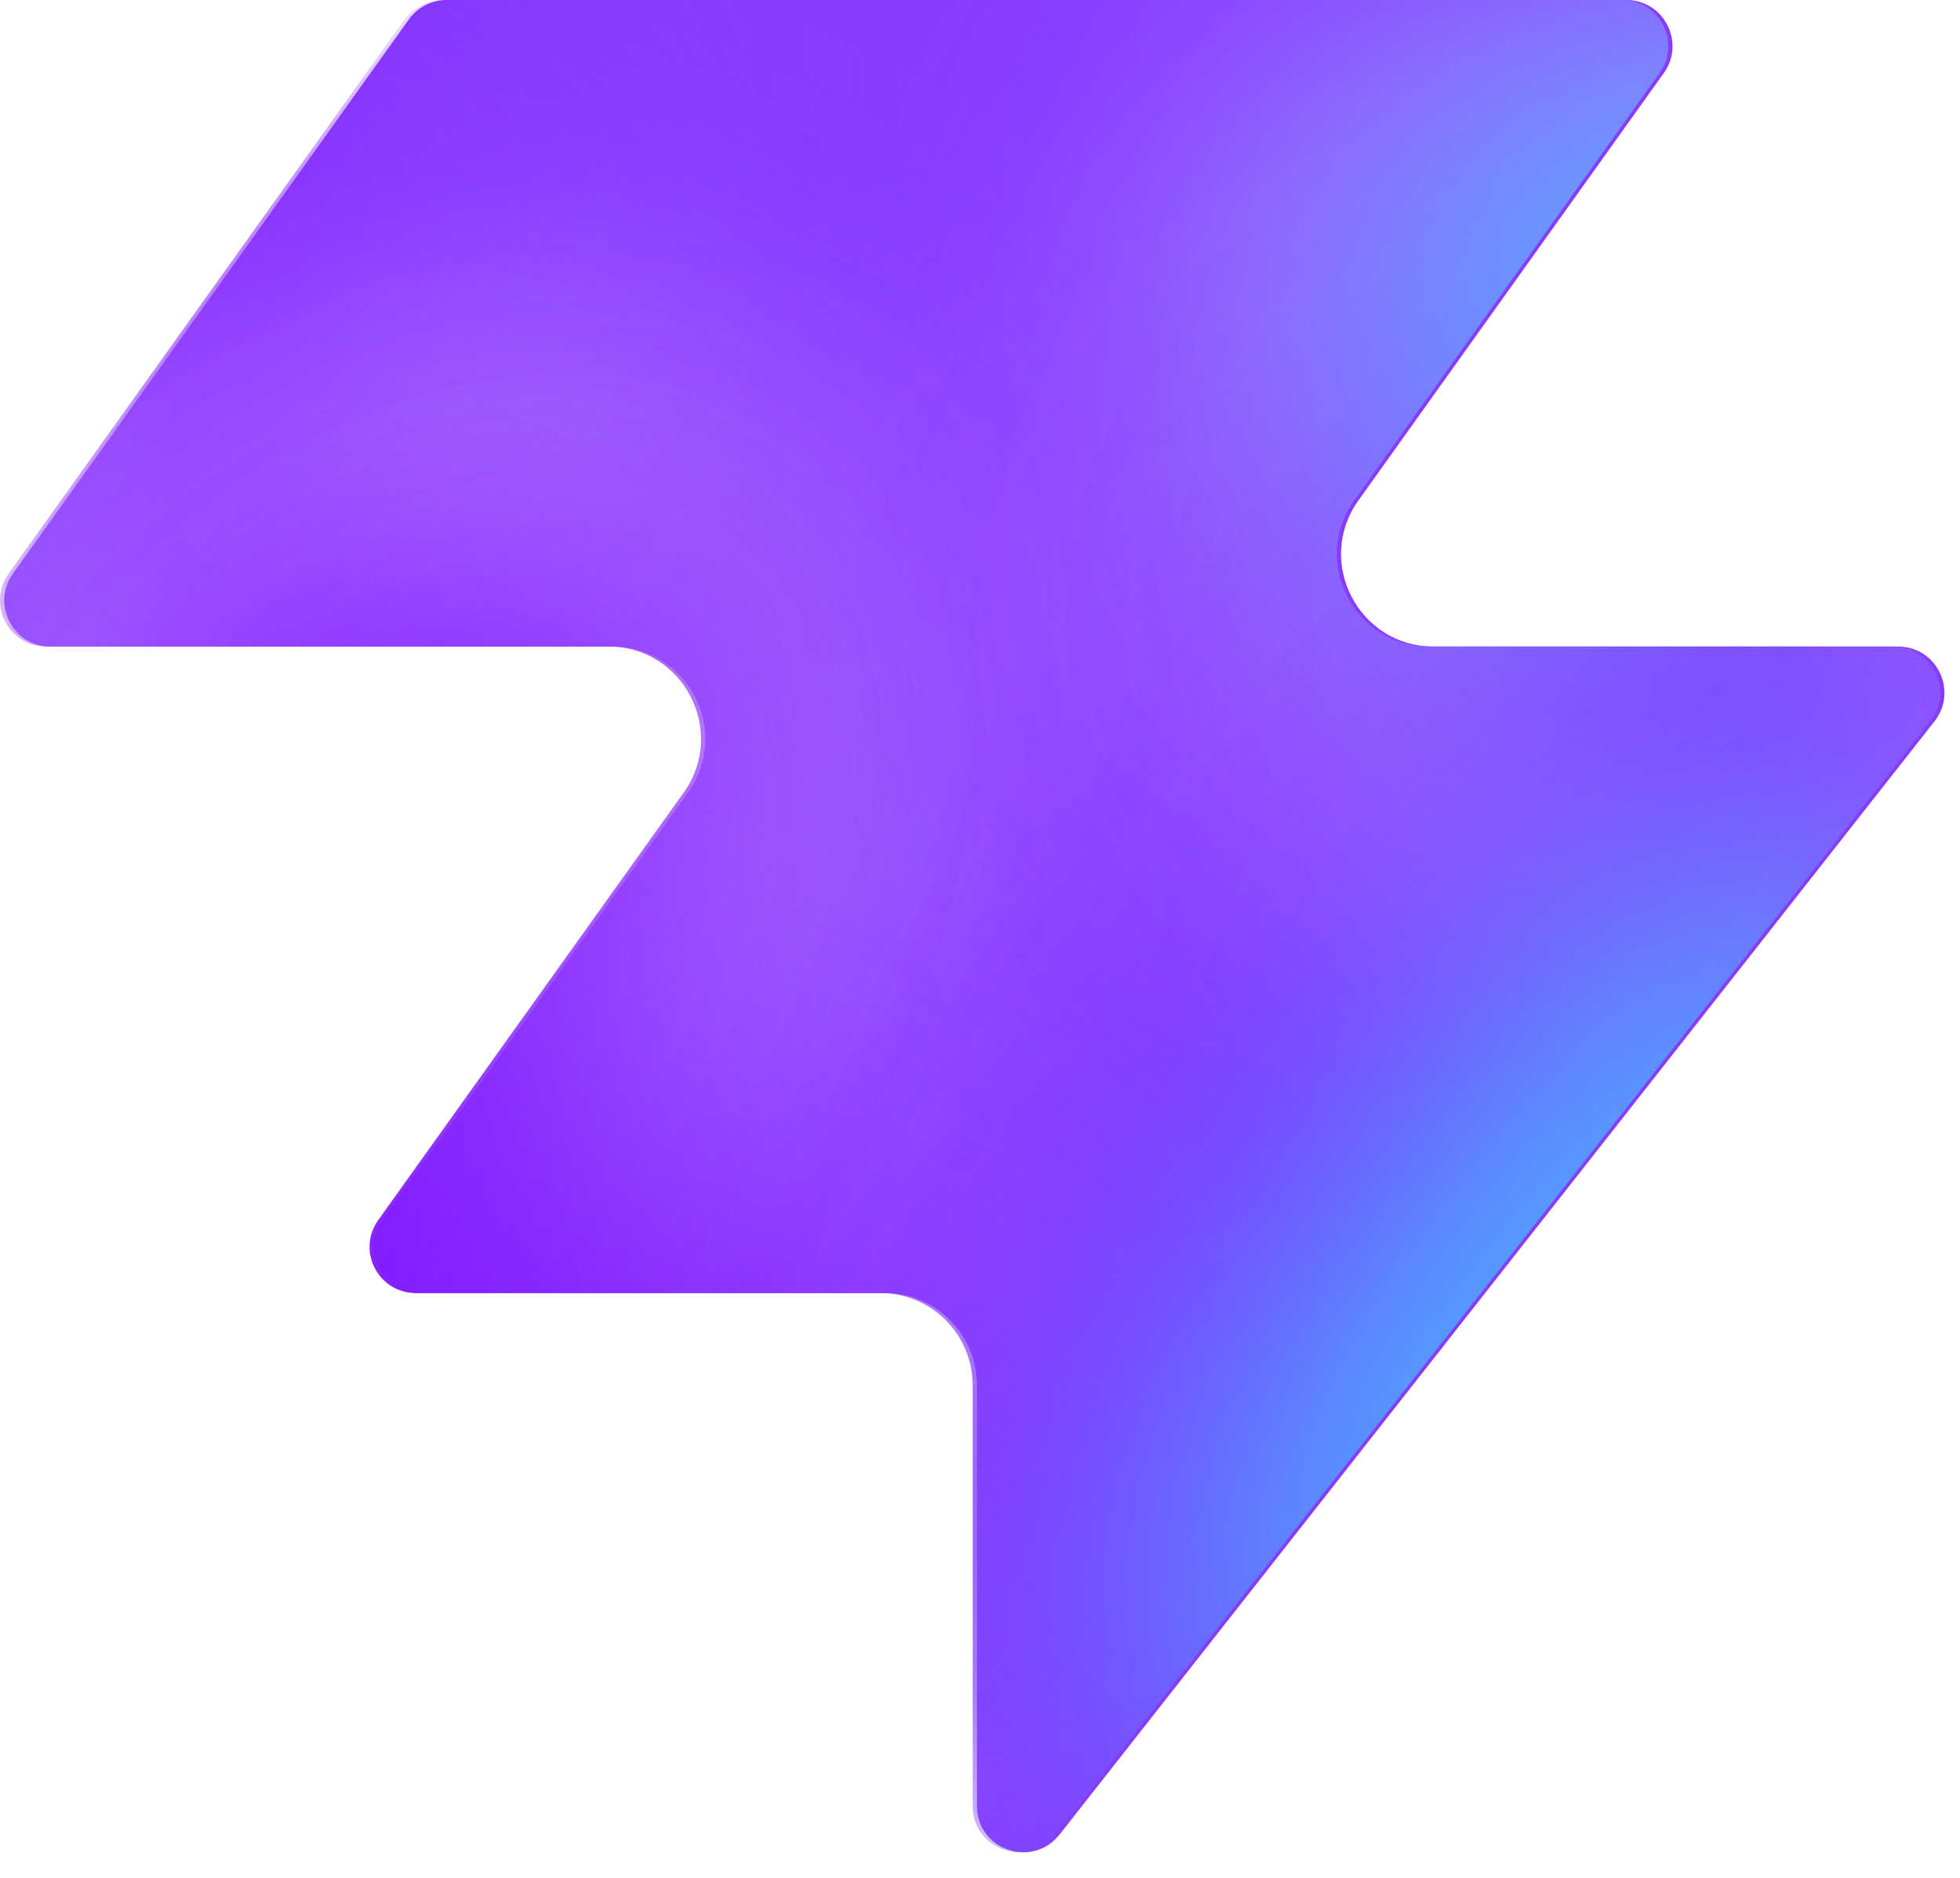
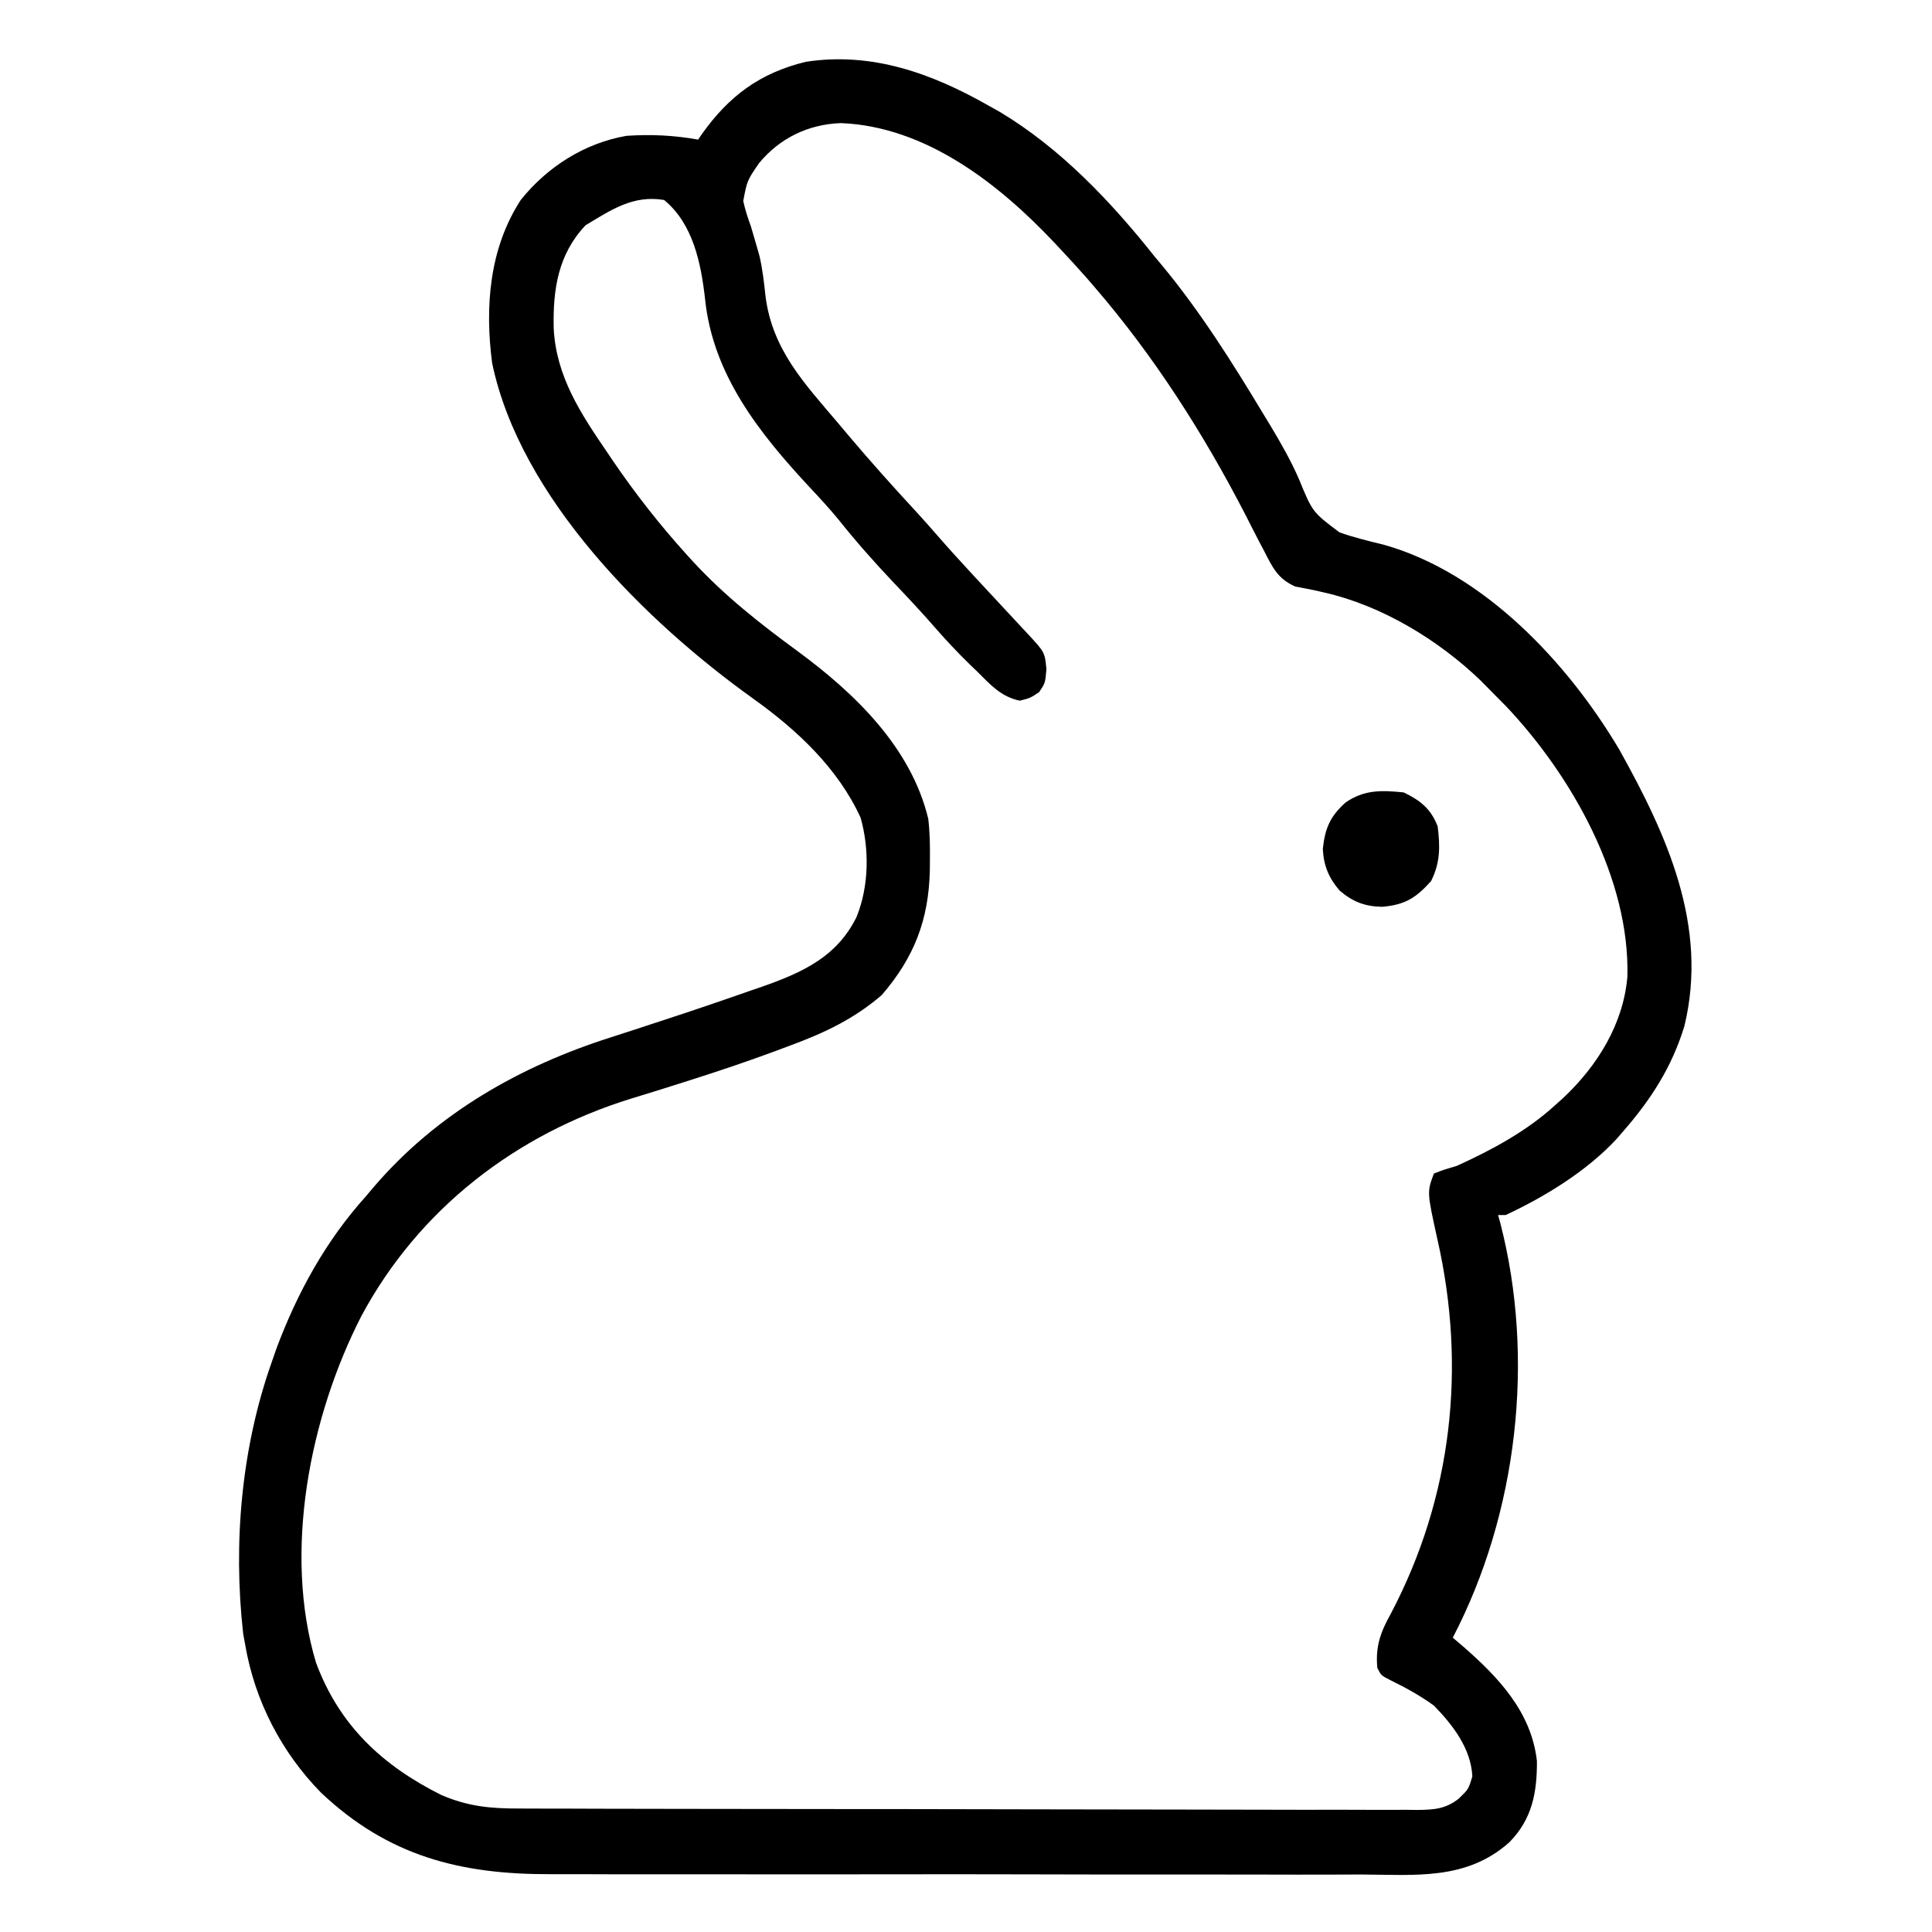
- <svg xmlns="http://www.w3.org/2000/svg" width="48" height="46" fill="none" viewBox="0 0 48 46">
-   <path fill="#863bff" d="M25.946 44.938c-.664.845-2.021.375-2.021-.698V33.937a2.26 2.26 0 0 0-2.262-2.262H10.287c-.92 0-1.456-1.04-.92-1.788l7.48-10.471c1.07-1.497 0-3.578-1.842-3.578H1.237c-.92 0-1.456-1.04-.92-1.788L10.013.474c.214-.297.556-.474.92-.474h28.894c.92 0 1.456 1.04.92 1.788l-7.48 10.471c-1.07 1.498 0 3.579 1.842 3.579h11.377c.943 0 1.473 1.088.89 1.83L25.947 44.94z" style="fill:#863bff;fill:color(display-p3 .525 .23 1);fill-opacity:1" />
-   <mask id="a" width="48" height="46" x="0" y="0" maskUnits="userSpaceOnUse" style="mask-type:alpha">
-     <path fill="#000" d="M25.842 44.938c-.664.844-2.021.375-2.021-.698V33.937a2.26 2.26 0 0 0-2.262-2.262H10.183c-.92 0-1.456-1.04-.92-1.788l7.48-10.471c1.07-1.498 0-3.579-1.842-3.579H1.133c-.92 0-1.456-1.04-.92-1.787L9.91.473c.214-.297.556-.474.92-.474h28.894c.92 0 1.456 1.04.92 1.788l-7.48 10.471c-1.07 1.498 0 3.578 1.842 3.578h11.377c.943 0 1.473 1.088.89 1.832L25.843 44.94z" style="fill:#000;fill-opacity:1" />
-   </mask>
-   <g mask="url(#a)">
-     <g filter="url(#b)">
-       <ellipse cx="5.508" cy="14.704" fill="#ede6ff" rx="5.508" ry="14.704" style="fill:#ede6ff;fill:color(display-p3 .927 .903 1);fill-opacity:1" transform="matrix(.00324 1 1 -.00324 -4.47 31.516)" />
-     </g>
-     <g filter="url(#c)">
-       <ellipse cx="10.399" cy="29.851" fill="#ede6ff" rx="10.399" ry="29.851" style="fill:#ede6ff;fill:color(display-p3 .927 .903 1);fill-opacity:1" transform="matrix(.00324 1 1 -.00324 -39.328 7.883)" />
-     </g>
-     <g filter="url(#d)">
-       <ellipse cx="5.508" cy="30.487" fill="#7e14ff" rx="5.508" ry="30.487" style="fill:#7e14ff;fill:color(display-p3 .492 .077 1);fill-opacity:1" transform="rotate(89.814 -25.913 -14.639)scale(1 -1)" />
-     </g>
-     <g filter="url(#e)">
-       <ellipse cx="5.508" cy="30.599" fill="#7e14ff" rx="5.508" ry="30.599" style="fill:#7e14ff;fill:color(display-p3 .492 .077 1);fill-opacity:1" transform="rotate(89.814 -32.644 -3.334)scale(1 -1)" />
-     </g>
-     <g filter="url(#f)">
-       <ellipse cx="5.508" cy="30.599" fill="#7e14ff" rx="5.508" ry="30.599" style="fill:#7e14ff;fill:color(display-p3 .492 .077 1);fill-opacity:1" transform="matrix(.00324 1 1 -.00324 -34.34 30.47)" />
-     </g>
-     <g filter="url(#g)">
-       <ellipse cx="14.072" cy="22.078" fill="#ede6ff" rx="14.072" ry="22.078" style="fill:#ede6ff;fill:color(display-p3 .927 .903 1);fill-opacity:1" transform="rotate(93.35 24.506 48.493)scale(-1 1)" />
-     </g>
-     <g filter="url(#h)">
-       <ellipse cx="3.47" cy="21.501" fill="#7e14ff" rx="3.47" ry="21.501" style="fill:#7e14ff;fill:color(display-p3 .492 .077 1);fill-opacity:1" transform="rotate(89.009 28.708 47.59)scale(-1 1)" />
-     </g>
-     <g filter="url(#i)">
-       <ellipse cx="3.47" cy="21.501" fill="#7e14ff" rx="3.47" ry="21.501" style="fill:#7e14ff;fill:color(display-p3 .492 .077 1);fill-opacity:1" transform="rotate(89.009 28.708 47.59)scale(-1 1)" />
-     </g>
-     <g filter="url(#j)">
-       <ellipse cx=".387" cy="8.972" fill="#7e14ff" rx="4.407" ry="29.108" style="fill:#7e14ff;fill:color(display-p3 .492 .077 1);fill-opacity:1" transform="rotate(39.51 .387 8.972)" />
-     </g>
-     <g filter="url(#k)">
-       <ellipse cx="47.523" cy="-6.092" fill="#7e14ff" rx="4.407" ry="29.108" style="fill:#7e14ff;fill:color(display-p3 .492 .077 1);fill-opacity:1" transform="rotate(37.892 47.523 -6.092)" />
-     </g>
-     <g filter="url(#l)">
-       <ellipse cx="41.412" cy="6.333" fill="#47bfff" rx="5.971" ry="9.665" style="fill:#47bfff;fill:color(display-p3 .28 .748 1);fill-opacity:1" transform="rotate(37.892 41.412 6.333)" />
-     </g>
-     <g filter="url(#m)">
-       <ellipse cx="-1.879" cy="38.332" fill="#7e14ff" rx="4.407" ry="29.108" style="fill:#7e14ff;fill:color(display-p3 .492 .077 1);fill-opacity:1" transform="rotate(37.892 -1.88 38.332)" />
-     </g>
-     <g filter="url(#n)">
-       <ellipse cx="-1.879" cy="38.332" fill="#7e14ff" rx="4.407" ry="29.108" style="fill:#7e14ff;fill:color(display-p3 .492 .077 1);fill-opacity:1" transform="rotate(37.892 -1.88 38.332)" />
-     </g>
-     <g filter="url(#o)">
-       <ellipse cx="35.651" cy="29.907" fill="#7e14ff" rx="4.407" ry="29.108" style="fill:#7e14ff;fill:color(display-p3 .492 .077 1);fill-opacity:1" transform="rotate(37.892 35.651 29.907)" />
-     </g>
-     <g filter="url(#p)">
-       <ellipse cx="38.418" cy="32.4" fill="#47bfff" rx="5.971" ry="15.297" style="fill:#47bfff;fill:color(display-p3 .28 .748 1);fill-opacity:1" transform="rotate(37.892 38.418 32.4)" />
-     </g>
-   </g>
-   <defs>
-     <filter id="b" width="60.045" height="41.654" x="-19.77" y="16.149" color-interpolation-filters="sRGB" filterUnits="userSpaceOnUse">
-       <feFlood flood-opacity="0" result="BackgroundImageFix" />
-       <feBlend in="SourceGraphic" in2="BackgroundImageFix" result="shape" />
-       <feGaussianBlur result="effect1_foregroundBlur_2002_17158" stdDeviation="7.659" />
-     </filter>
-     <filter id="c" width="90.34" height="51.437" x="-54.613" y="-7.533" color-interpolation-filters="sRGB" filterUnits="userSpaceOnUse">
-       <feFlood flood-opacity="0" result="BackgroundImageFix" />
-       <feBlend in="SourceGraphic" in2="BackgroundImageFix" result="shape" />
-       <feGaussianBlur result="effect1_foregroundBlur_2002_17158" stdDeviation="7.659" />
-     </filter>
-     <filter id="d" width="79.355" height="29.4" x="-49.64" y="2.03" color-interpolation-filters="sRGB" filterUnits="userSpaceOnUse">
-       <feFlood flood-opacity="0" result="BackgroundImageFix" />
-       <feBlend in="SourceGraphic" in2="BackgroundImageFix" result="shape" />
-       <feGaussianBlur result="effect1_foregroundBlur_2002_17158" stdDeviation="4.596" />
-     </filter>
-     <filter id="e" width="79.579" height="29.4" x="-45.045" y="20.029" color-interpolation-filters="sRGB" filterUnits="userSpaceOnUse">
-       <feFlood flood-opacity="0" result="BackgroundImageFix" />
-       <feBlend in="SourceGraphic" in2="BackgroundImageFix" result="shape" />
-       <feGaussianBlur result="effect1_foregroundBlur_2002_17158" stdDeviation="4.596" />
-     </filter>
-     <filter id="f" width="79.579" height="29.4" x="-43.513" y="21.178" color-interpolation-filters="sRGB" filterUnits="userSpaceOnUse">
-       <feFlood flood-opacity="0" result="BackgroundImageFix" />
-       <feBlend in="SourceGraphic" in2="BackgroundImageFix" result="shape" />
-       <feGaussianBlur result="effect1_foregroundBlur_2002_17158" stdDeviation="4.596" />
-     </filter>
-     <filter id="g" width="74.749" height="58.852" x="15.756" y="-17.901" color-interpolation-filters="sRGB" filterUnits="userSpaceOnUse">
-       <feFlood flood-opacity="0" result="BackgroundImageFix" />
-       <feBlend in="SourceGraphic" in2="BackgroundImageFix" result="shape" />
-       <feGaussianBlur result="effect1_foregroundBlur_2002_17158" stdDeviation="7.659" />
-     </filter>
-     <filter id="h" width="61.377" height="25.362" x="23.548" y="2.284" color-interpolation-filters="sRGB" filterUnits="userSpaceOnUse">
-       <feFlood flood-opacity="0" result="BackgroundImageFix" />
-       <feBlend in="SourceGraphic" in2="BackgroundImageFix" result="shape" />
-       <feGaussianBlur result="effect1_foregroundBlur_2002_17158" stdDeviation="4.596" />
-     </filter>
-     <filter id="i" width="61.377" height="25.362" x="23.548" y="2.284" color-interpolation-filters="sRGB" filterUnits="userSpaceOnUse">
-       <feFlood flood-opacity="0" result="BackgroundImageFix" />
-       <feBlend in="SourceGraphic" in2="BackgroundImageFix" result="shape" />
-       <feGaussianBlur result="effect1_foregroundBlur_2002_17158" stdDeviation="4.596" />
-     </filter>
-     <filter id="j" width="56.045" height="63.649" x="-27.636" y="-22.853" color-interpolation-filters="sRGB" filterUnits="userSpaceOnUse">
-       <feFlood flood-opacity="0" result="BackgroundImageFix" />
-       <feBlend in="SourceGraphic" in2="BackgroundImageFix" result="shape" />
-       <feGaussianBlur result="effect1_foregroundBlur_2002_17158" stdDeviation="4.596" />
-     </filter>
-     <filter id="k" width="54.814" height="64.646" x="20.116" y="-38.415" color-interpolation-filters="sRGB" filterUnits="userSpaceOnUse">
-       <feFlood flood-opacity="0" result="BackgroundImageFix" />
-       <feBlend in="SourceGraphic" in2="BackgroundImageFix" result="shape" />
-       <feGaussianBlur result="effect1_foregroundBlur_2002_17158" stdDeviation="4.596" />
-     </filter>
-     <filter id="l" width="33.541" height="35.313" x="24.641" y="-11.323" color-interpolation-filters="sRGB" filterUnits="userSpaceOnUse">
-       <feFlood flood-opacity="0" result="BackgroundImageFix" />
-       <feBlend in="SourceGraphic" in2="BackgroundImageFix" result="shape" />
-       <feGaussianBlur result="effect1_foregroundBlur_2002_17158" stdDeviation="4.596" />
-     </filter>
-     <filter id="m" width="54.814" height="64.646" x="-29.286" y="6.009" color-interpolation-filters="sRGB" filterUnits="userSpaceOnUse">
-       <feFlood flood-opacity="0" result="BackgroundImageFix" />
-       <feBlend in="SourceGraphic" in2="BackgroundImageFix" result="shape" />
-       <feGaussianBlur result="effect1_foregroundBlur_2002_17158" stdDeviation="4.596" />
-     </filter>
-     <filter id="n" width="54.814" height="64.646" x="-29.286" y="6.009" color-interpolation-filters="sRGB" filterUnits="userSpaceOnUse">
-       <feFlood flood-opacity="0" result="BackgroundImageFix" />
-       <feBlend in="SourceGraphic" in2="BackgroundImageFix" result="shape" />
-       <feGaussianBlur result="effect1_foregroundBlur_2002_17158" stdDeviation="4.596" />
-     </filter>
-     <filter id="o" width="54.814" height="64.646" x="8.244" y="-2.416" color-interpolation-filters="sRGB" filterUnits="userSpaceOnUse">
-       <feFlood flood-opacity="0" result="BackgroundImageFix" />
-       <feBlend in="SourceGraphic" in2="BackgroundImageFix" result="shape" />
-       <feGaussianBlur result="effect1_foregroundBlur_2002_17158" stdDeviation="4.596" />
-     </filter>
-     <filter id="p" width="39.409" height="43.623" x="18.713" y="10.588" color-interpolation-filters="sRGB" filterUnits="userSpaceOnUse">
-       <feFlood flood-opacity="0" result="BackgroundImageFix" />
-       <feBlend in="SourceGraphic" in2="BackgroundImageFix" result="shape" />
-       <feGaussianBlur result="effect1_foregroundBlur_2002_17158" stdDeviation="4.596" />
-     </filter>
-   </defs>
+ <svg xmlns="http://www.w3.org/2000/svg" version="1.1" width="512" height="512">
+   <path d="M0 0 C0.975 0.545 1.949 1.091 2.953 1.652 C19.041 11.272 32.452 25.448 44 40 C44.621 40.742 45.243 41.485 45.883 42.25 C56.043 54.493 64.55 68.025 72.75 81.625 C73.394 82.685 74.037 83.745 74.7 84.837 C77.502 89.522 80.158 94.142 82.316 99.16 C85.833 107.718 85.833 107.718 92.984 113.086 C96.817 114.442 100.736 115.388 104.682 116.35 C131.266 123.804 153.5 147.68 167.098 170.594 C179.779 193.3 190.805 217.491 184.375 243.938 C181.045 254.858 175.472 263.454 168 272 C167.469 272.615 166.938 273.23 166.391 273.863 C158.525 282.333 147.421 289.159 137 294 C136.34 294 135.68 294 135 294 C135.193 294.683 135.387 295.366 135.586 296.07 C144.873 332.022 140.187 373.011 123 406 C123.857 406.727 124.714 407.454 125.598 408.203 C135.002 416.391 143.851 425.646 145.301 438.711 C145.338 447.09 144.045 454.063 137.989 460.227 C126.639 470.346 113.126 468.846 98.825 468.76 C96.266 468.767 93.708 468.776 91.149 468.787 C84.941 468.808 78.734 468.801 72.526 468.78 C67.475 468.764 62.425 468.76 57.374 468.764 C56.653 468.765 55.931 468.765 55.188 468.766 C53.723 468.767 52.257 468.769 50.792 468.77 C37.074 468.782 23.356 468.758 9.638 468.721 C-2.104 468.69 -13.847 468.688 -25.589 468.707 C-39.256 468.729 -52.923 468.735 -66.59 468.714 C-68.051 468.712 -69.512 468.71 -70.972 468.708 C-71.691 468.707 -72.41 468.706 -73.15 468.705 C-78.186 468.698 -83.223 468.703 -88.26 468.712 C-95.055 468.724 -101.85 468.708 -108.646 468.675 C-111.131 468.667 -113.616 468.667 -116.101 468.677 C-139.902 468.757 -159.116 463.956 -177 447 C-187.43 436.333 -194.468 422.712 -197 408 C-197.182 407.001 -197.364 406.002 -197.551 404.973 C-200.258 381.029 -198.047 355.743 -190 333 C-189.569 331.764 -189.139 330.528 -188.695 329.254 C-183.156 314.467 -175.6 300.749 -165 289 C-164.305 288.175 -163.61 287.35 -162.895 286.5 C-146.252 267.098 -124.287 254.598 -100.155 246.915 C-96.21 245.657 -92.278 244.358 -88.344 243.066 C-87.161 242.68 -87.161 242.68 -85.954 242.285 C-78.398 239.814 -70.876 237.258 -63.375 234.625 C-61.708 234.055 -61.708 234.055 -60.007 233.473 C-49.276 229.677 -40.226 225.593 -35 215 C-31.722 206.919 -31.568 197.103 -33.922 188.715 C-39.941 175.561 -50.796 165.439 -62.368 157.168 C-90.929 136.732 -124.12 103.913 -131.578 68.234 C-133.523 53.325 -132.358 37.886 -124 25 C-116.986 16.232 -107.117 9.938 -96 8 C-89.584 7.556 -83.323 7.85 -77 9 C-76.66 8.504 -76.319 8.007 -75.969 7.496 C-68.793 -2.561 -60.673 -8.631 -48.496 -11.613 C-30.947 -14.332 -15.001 -8.539 0 0 Z M-60.84 15.23 C-64.012 19.862 -64.012 19.862 -65.031 25.262 C-64.528 27.599 -63.819 29.754 -63 32 C-62.482 33.703 -61.983 35.412 -61.5 37.125 C-61.24 38.044 -60.979 38.963 -60.711 39.91 C-59.896 43.453 -59.511 46.948 -59.125 50.562 C-57.293 64.678 -48.925 73.492 -40 84 C-38.957 85.24 -37.914 86.479 -36.871 87.719 C-31.216 94.404 -25.391 100.913 -19.445 107.34 C-17.448 109.512 -15.492 111.705 -13.562 113.938 C-10.545 117.415 -7.438 120.807 -4.312 124.188 C-3.553 125.009 -3.553 125.009 -2.778 125.847 C-0.055 128.788 2.674 131.724 5.406 134.656 C5.956 135.248 6.505 135.839 7.072 136.448 C8.131 137.588 9.192 138.726 10.255 139.862 C14.894 144.859 14.894 144.859 15.312 149.375 C15 153 15 153 13.375 155.438 C11 157 11 157 8.25 157.688 C3.259 156.632 0.55 153.523 -3 150 C-4.011 149.027 -4.011 149.027 -5.043 148.035 C-8.27 144.883 -11.328 141.641 -14.285 138.234 C-17.872 134.111 -21.608 130.146 -25.375 126.188 C-30.439 120.831 -35.243 115.402 -39.832 109.633 C-42.257 106.688 -44.831 103.906 -47.438 101.125 C-60.829 86.735 -73.091 71.278 -75.148 51.26 C-76.226 41.728 -78.324 31.33 -86 25 C-94.18 23.614 -99.99 27.594 -106.812 31.688 C-114.134 39.427 -115.493 48.777 -115.262 59 C-114.635 71.811 -108.004 81.737 -101 92 C-100.584 92.616 -100.168 93.231 -99.74 93.865 C-93.724 102.716 -87.189 111.071 -80 119 C-79.495 119.557 -78.991 120.113 -78.471 120.687 C-70.017 129.865 -60.633 137.236 -50.586 144.598 C-35.438 155.731 -20.521 170.129 -16 189 C-15.581 192.595 -15.523 196.133 -15.562 199.75 C-15.574 201.199 -15.574 201.199 -15.585 202.677 C-15.887 215.793 -19.726 225.709 -28.312 235.688 C-35.674 242.021 -43.493 245.725 -52.562 249.062 C-53.793 249.525 -55.024 249.988 -56.292 250.464 C-63.863 253.278 -71.501 255.842 -79.199 258.285 C-80.072 258.563 -80.945 258.842 -81.845 259.128 C-86.14 260.493 -90.44 261.836 -94.752 263.145 C-125.266 272.583 -151.014 292.382 -166.232 320.765 C-179.937 347.504 -187.003 383.36 -178.254 412.625 C-172.066 429.281 -160.635 439.91 -145.027 447.703 C-137.989 450.718 -132.07 451.293 -124.48 451.274 C-123.433 451.279 -122.386 451.285 -121.307 451.29 C-117.805 451.305 -114.303 451.306 -110.801 451.306 C-108.287 451.314 -105.774 451.322 -103.26 451.332 C-96.438 451.354 -89.616 451.362 -82.794 451.367 C-78.533 451.371 -74.272 451.377 -70.011 451.384 C-58.208 451.404 -46.404 451.42 -34.601 451.423 C-33.847 451.424 -33.092 451.424 -32.315 451.424 C-30.786 451.424 -29.256 451.425 -27.727 451.425 C-26.968 451.425 -26.209 451.425 -25.427 451.426 C-24.286 451.426 -24.286 451.426 -23.123 451.426 C-10.796 451.43 1.531 451.457 13.858 451.494 C26.521 451.532 39.184 451.551 51.848 451.552 C58.955 451.552 66.062 451.561 73.169 451.59 C79.85 451.617 86.53 451.618 93.211 451.602 C95.664 451.6 98.118 451.607 100.571 451.623 C103.917 451.643 107.261 451.633 110.607 451.615 C111.581 451.628 112.554 451.641 113.558 451.655 C117.952 451.6 121.047 451.444 124.575 448.665 C127.182 446.137 127.182 446.137 128.188 442.75 C127.819 435.376 123.047 429.164 118 424 C114.379 421.363 110.58 419.285 106.562 417.312 C104 416 104 416 103 414 C102.473 408.239 103.88 404.489 106.625 399.562 C122.84 368.711 126.643 334.41 118.938 300.48 C116.161 287.882 116.161 287.882 118 283 C120.543 282.012 120.543 282.012 124 281 C133.266 276.795 142.447 271.868 150 265 C150.767 264.313 151.534 263.626 152.324 262.918 C161.328 254.42 168.168 243.462 169.273 230.891 C169.995 205.035 154.616 177.671 137.167 159.211 C135.791 157.795 134.395 156.397 133 155 C132.138 154.126 131.275 153.252 130.387 152.352 C119.21 141.589 104.185 132.481 88.965 129.027 C88.293 128.872 87.62 128.717 86.928 128.558 C85.052 128.15 83.165 127.796 81.277 127.445 C76.61 125.387 75.262 122.427 73 118 C72.602 117.247 72.203 116.494 71.793 115.718 C70.508 113.259 69.254 110.786 68 108.312 C56.942 86.907 43.772 66.26 28 48 C26.962 46.795 26.962 46.795 25.902 45.566 C23.642 43.003 21.337 40.494 19 38 C18.526 37.492 18.052 36.984 17.563 36.46 C2.802 20.769 -16.662 5.481 -39.188 4.625 C-47.782 4.938 -55.362 8.59 -60.84 15.23 Z " fill="#000000" transform="translate(262,28)" />
+   <path d="M0 0 C4.431 2.136 7.229 4.376 9 9 C9.665 14.373 9.696 18.608 7.25 23.5 C3.234 27.963 0.337 29.805 -5.75 30.312 C-10.309 30.229 -13.537 28.972 -17 26 C-19.882 22.642 -21.235 19.359 -21.438 14.938 C-20.831 9.481 -19.527 6.378 -15.438 2.688 C-10.48 -0.745 -5.916 -0.602 0 0 Z " fill="#000000" transform="translate(372,210)" />
</svg>
